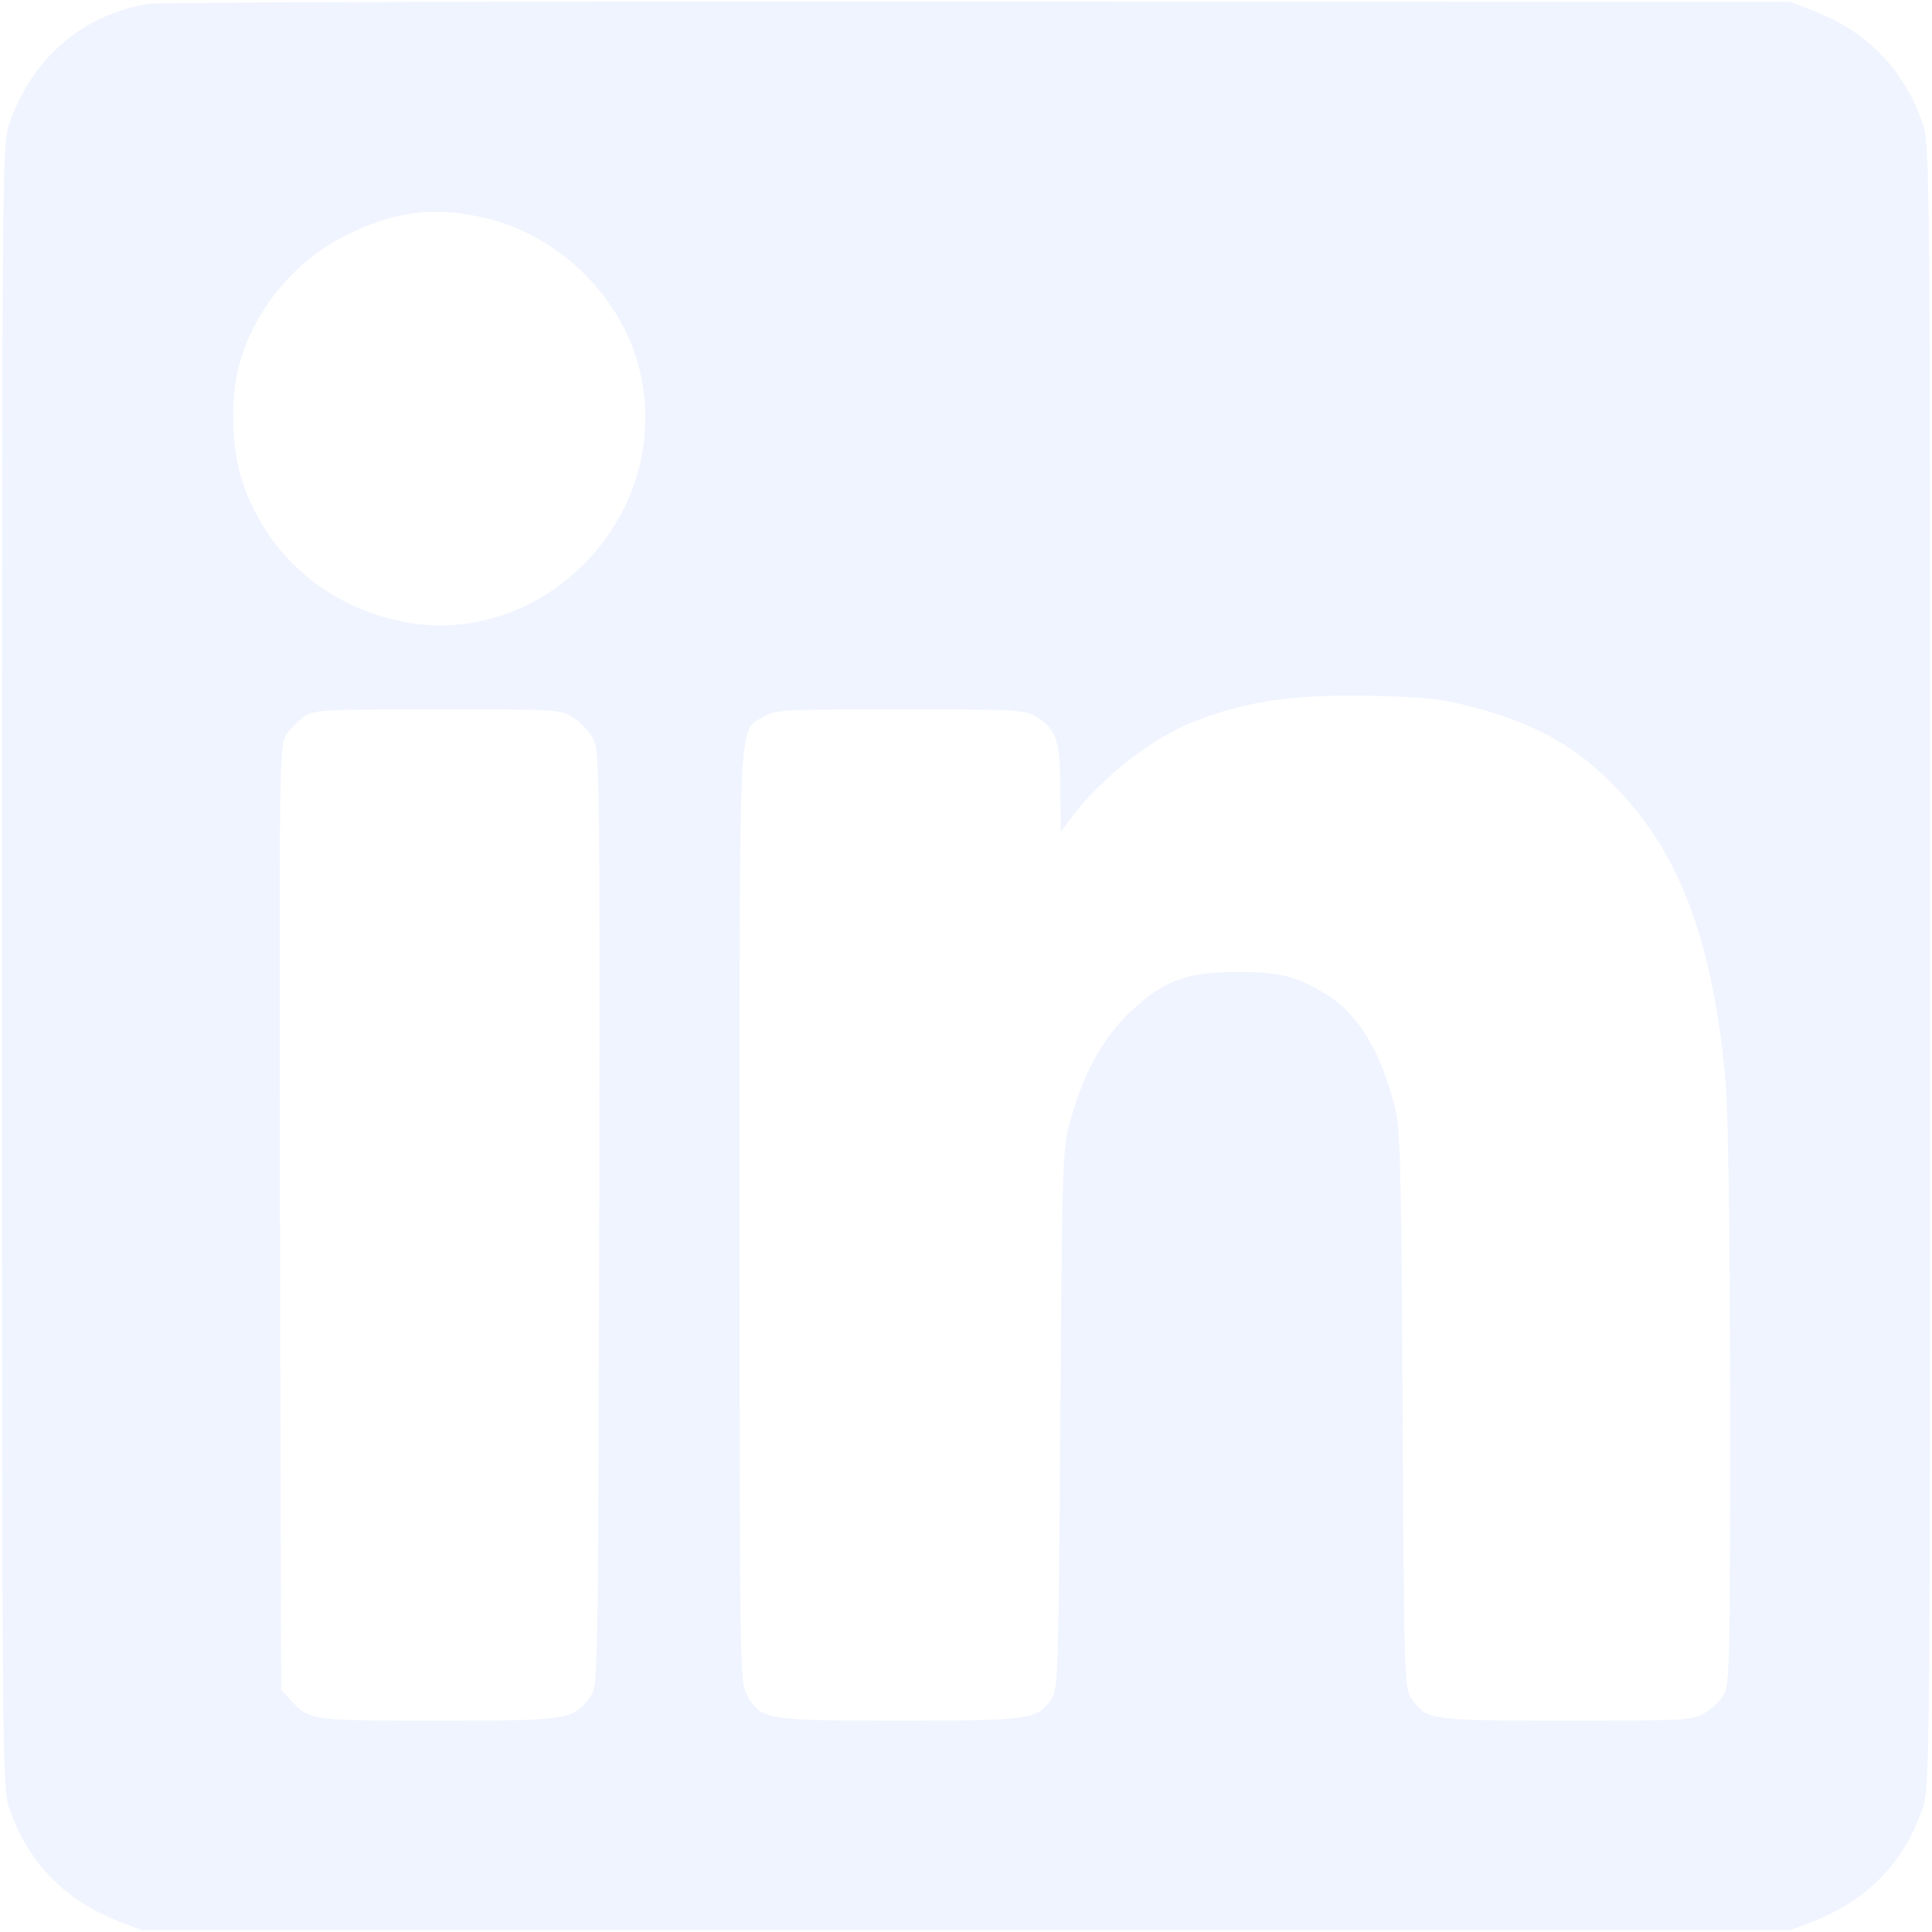
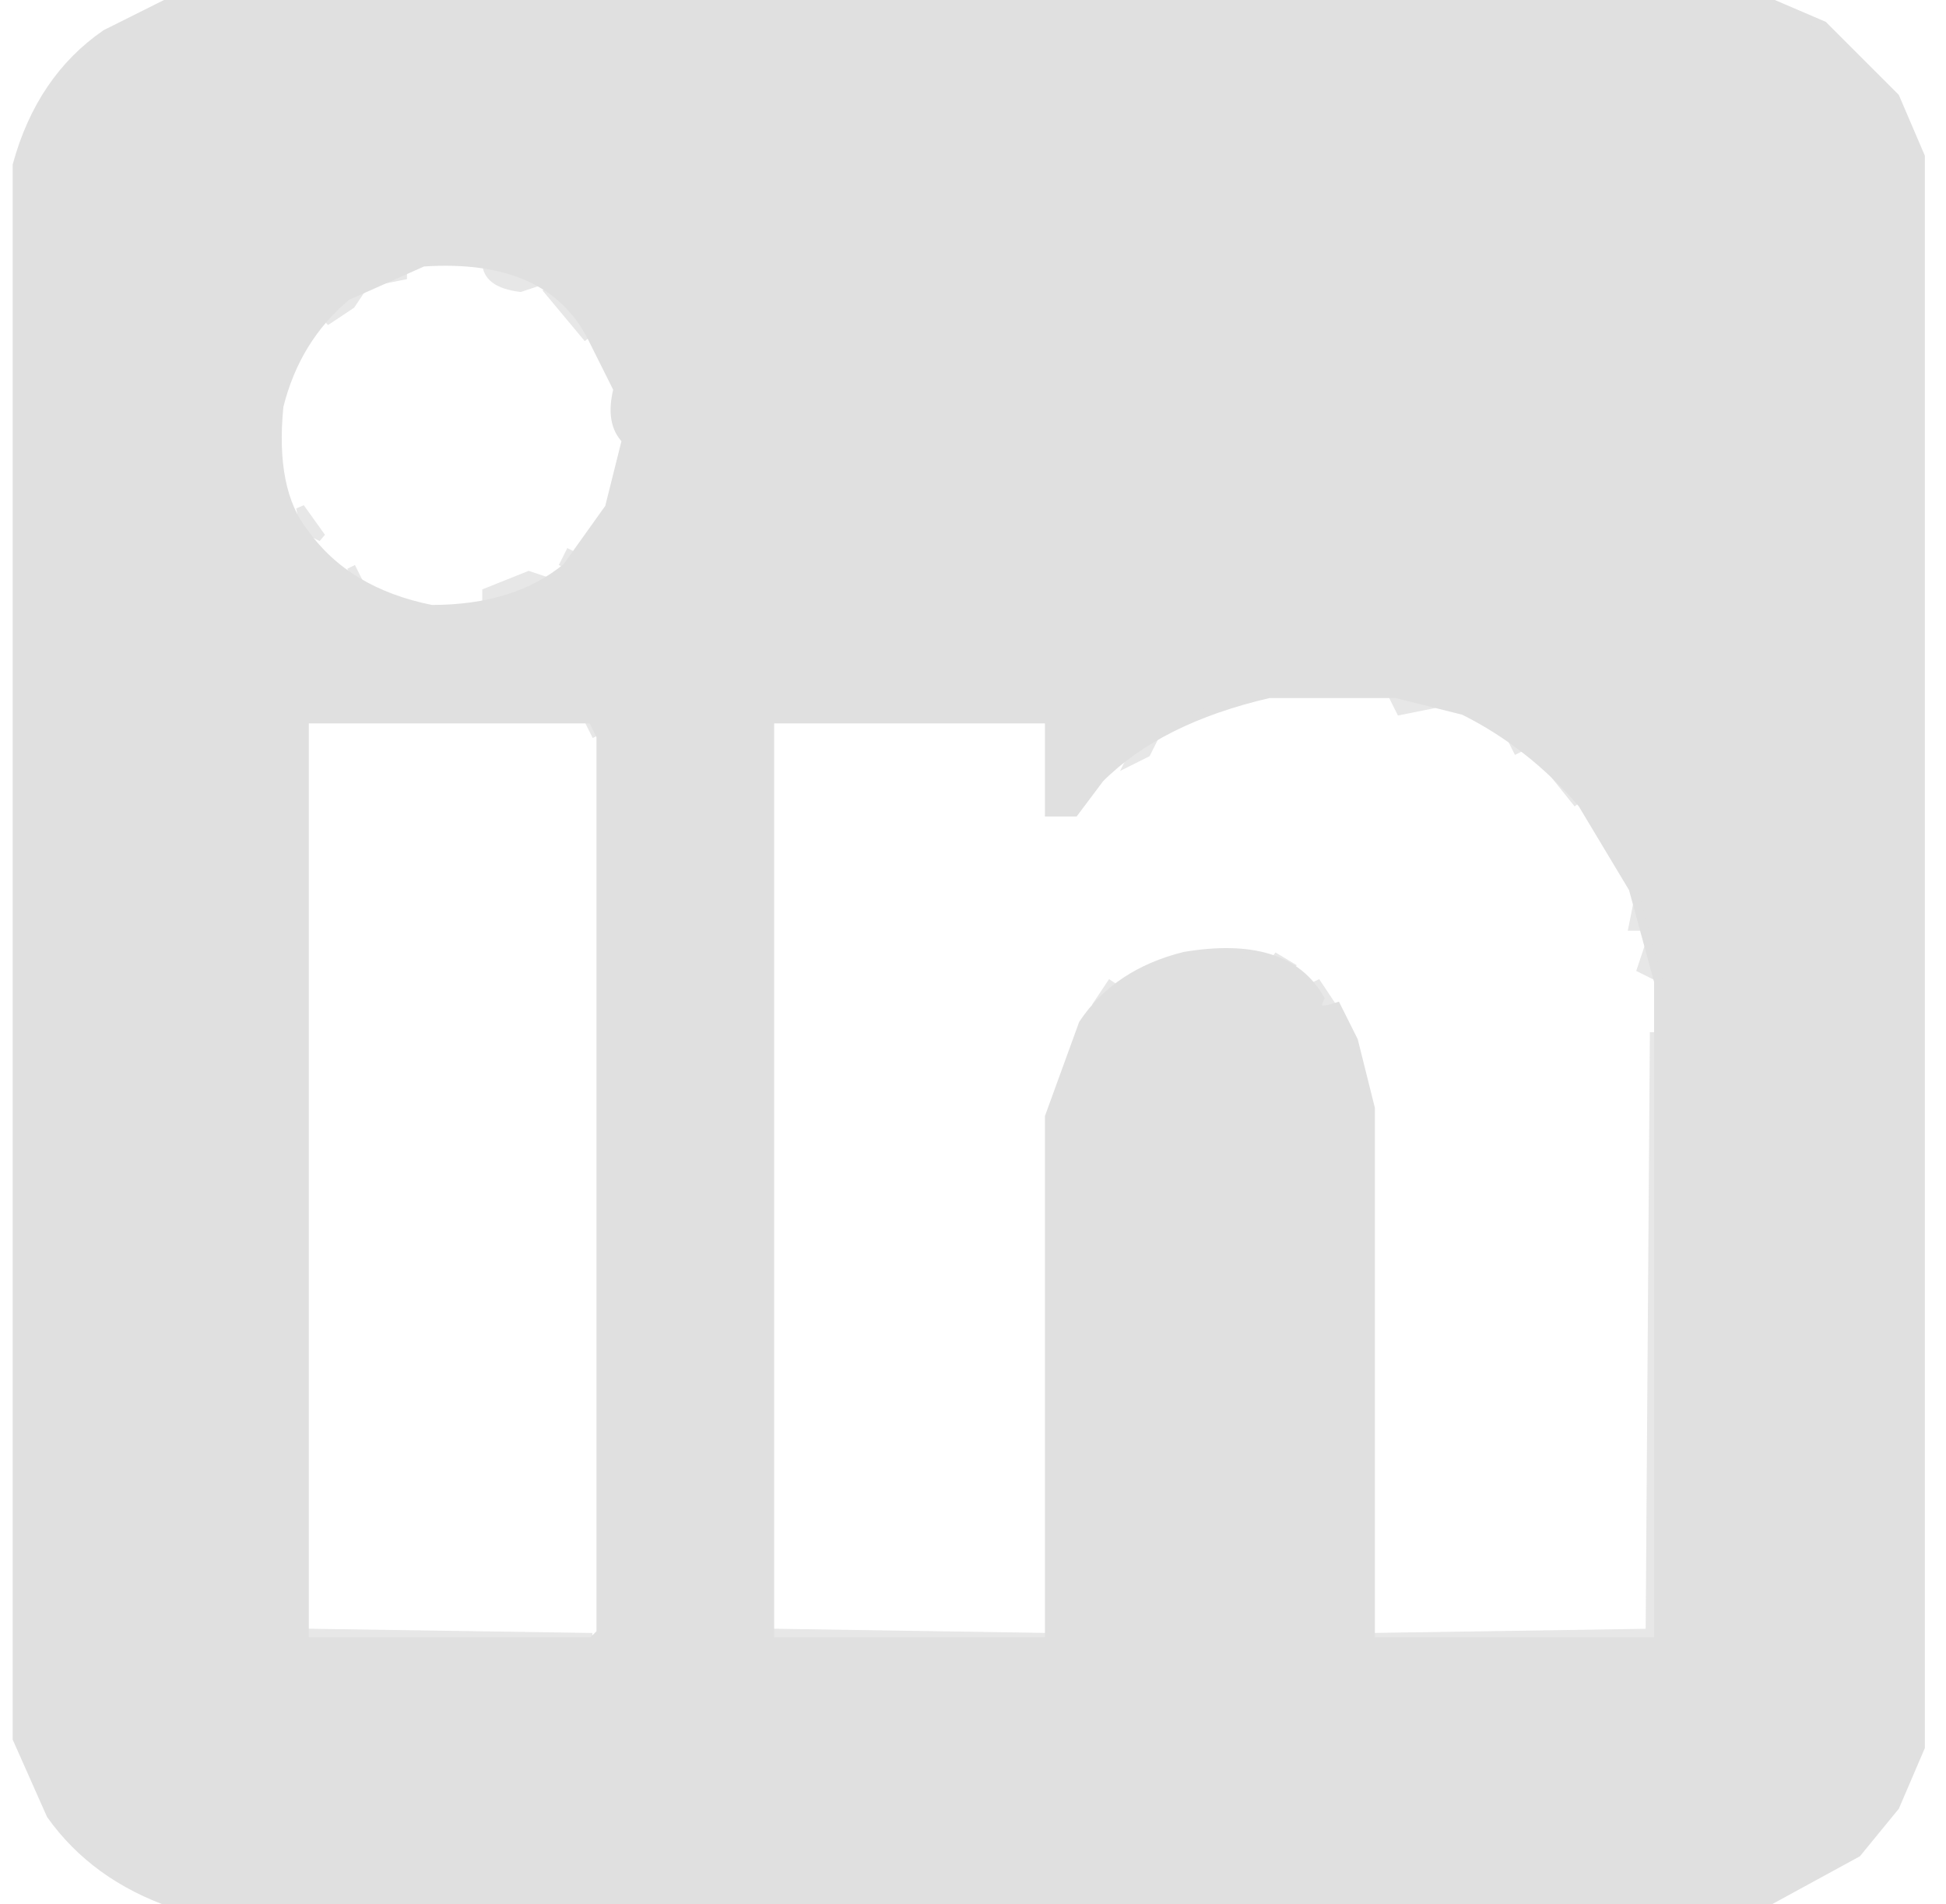
- <svg xmlns="http://www.w3.org/2000/svg" version="1.0" viewBox="0 0 512 512" preserveAspectRatio="xMidYMid meet">
-   <g transform="translate(0,512) scale(0.1,-0.1)" fill="#f0f4ff" stroke="none">
-     <path d="M395 5110 c-176 -28 -312 -145 -371 -320 -18 -53 -19 -130 -19 -2230             0 -2100 1 -2177 19 -2230 49 -146 148 -247 294 -303 l57 -22 2185 0 2185 0 57             22 c146 56 245 157 294 303 18 53 19 130 19 2230 0 2100 -1 2177 -19 2230 -49             146 -148 247 -294 303 l-57 22 -2150 1 c-1182 1 -2172 -2 -2200 -6z m880 -565             c207 -44 382 -218 424 -423 78 -376 -262 -724 -634 -649 -200 41 -355 175             -421 366 -31 89 -35 228 -9 318 42 148 150 276 289 343 124 60 222 72 351 45z             m2625 -1298 c169 -44 276 -104 383 -215 166 -170 253 -399 288 -757 9 -91 13             -353 14 -875 0 -702 -1 -747 -18 -773 -10 -16 -32 -37 -50 -47 -30 -19 -53             -20 -365 -20 -363 0 -370 1 -411 58 -19 28 -20 46 -24 763 -3 623 -6 744 -19             799 -38 154 -98 254 -188 308 -78 46 -121 57 -235 56 -131 0 -192 -23 -279             -105 -72 -67 -123 -159 -159 -287 -21 -75 -22 -97 -27 -792 -5 -668 -6 -717             -23 -742 -38 -55 -56 -58 -404 -58 -356 0 -368 2 -405 71 -17 32 -18 92 -18             1267 0 1368 -4 1281 64 1323 29 18 56 19 361 19 310 0 332 -1 362 -20 52 -31             63 -64 63 -192 l1 -113 22 30 c74 102 202 206 309 253 141 61 271 82 488 78             147 -3 190 -8 270 -29z m-2379 -30 c19 -12 42 -38 52 -57 16 -33 17 -109 15             -1272 -3 -1233 -3 -1237 -24 -1265 -45 -61 -58 -63 -402 -63 -338 0 -341 0             -392 55 l-25 27 -3 1250 c-2 1206 -2 1252 16 1280 11 16 32 38 48 49 27 18 51             19 355 19 322 0 326 0 360 -23z" />
-   </g>
+ <svg xmlns="http://www.w3.org/2000/svg" viewBox="0 0 230 225" version="1.1">
+   <path fill="rgb(0,0,0)" stroke="rgb(0,0,0)" stroke-width="1" opacity="0" d="M 0 0 L 20 0.5 Q 10.8 3.3 6 10.5 L 2 19.5 L 2 206.5 Q 5.2 215.8 12.5 221 L 20 224.5 L 0 225 L 0 0 Z " />
+   <path fill="rgb(0,0,0)" stroke="rgb(0,0,0)" stroke-width="1" opacity="0" d="M 209.5 0 L 229.5 0 L 230 0.5 L 230 225 L 209 224.5 Q 216.6 222.6 221 217.5 L 227 206.5 L 227 18.5 Q 223.9 8 215.5 3 L 209.5 1 L 209.5 0 Z " />
+   <path fill="rgb(0,0,0)" stroke="rgb(0,0,0)" stroke-width="1" opacity="0" d="M 49.5 31 L 56.5 31 Q 58.3 34.2 63.5 34 L 70 40.5 L 73 46.5 L 72 48.5 L 74 51.5 L 72 54.5 L 73 56.5 Q 70.4 63.9 64.5 68 L 57.5 70 L 55.5 72 L 51.5 72 Q 42.9 70.1 38 64.5 L 33 54.5 L 33 47.5 Q 35.8 46.8 35 42.5 L 40.5 36 L 49.5 31 Z " />
+   <path fill="rgb(0,0,0)" stroke="rgb(0,0,0)" stroke-width="1" opacity="0" d="M 149.5 82 L 163.5 82 L 167.5 84 L 169.5 84 Q 181.7 87.3 188 96.5 L 195 112.5 L 194 114.5 Q 197.2 115.7 196 121.5 L 195 122.5 L 195 193 L 162 193 L 162 132.5 L 162 130.5 Q 160.9 121.1 155.5 116 L 150.5 113 Q 149 115.5 147.5 112 L 142.5 113 L 140.5 112 L 129 118.5 L 126 123.5 L 125 130.5 L 123 134.5 L 124 135.5 L 124 193 L 91.5 193 L 91 192.5 L 91 86 L 93.5 85 L 123 85 Q 125.1 88.4 124 96 L 126.5 96 Q 133.6 87.1 145.5 83 L 147.5 84 L 149.5 82 Z " />
+   <path fill="rgb(0,0,0)" stroke="rgb(0,0,0)" stroke-width="1" opacity="0" d="M 37.5 85 L 68.5 85 L 71 87.5 L 71 192.5 L 70.5 193 L 36 193 L 36 86.5 L 37.5 85 Z " />
+   <path fill="#e0e0e0" stroke="#e0e0e0" stroke-width="1" opacity="0.784" d="M 57.5 31 L 63 33.5 L 61.5 34 Q 57.5 33.5 57.5 31 Z " />
+   <path fill="#e0e0e0" stroke="#e0e0e0" stroke-width="1" opacity="0.784" d="M 45.5 32 L 48 32.5 L 45.5 33 L 45.5 32 Z " />
+   <path fill="#e0e0e0" stroke="#e0e0e0" stroke-width="1" opacity="0.784" d="M 43.5 33 L 41.5 36 L 38.5 38 L 40.5 35 L 43.5 33 Z " />
+   <path fill="#e0e0e0" stroke="#e0e0e0" stroke-width="1" opacity="0.784" d="M 64.5 34 L 69.5 40 L 64.5 34 Z " />
+   <path fill="#e0e0e0" stroke="#e0e0e0" stroke-width="1" opacity="0.784" d="M 35.5 60 L 38 63.5 L 36 62.5 L 35.5 60 Z " />
+   <path fill="#e0e0e0" stroke="#e0e0e0" stroke-width="1" opacity="0.784" d="M 67.5 65 L 66.5 67 L 67.5 65 Z " />
+   <path fill="#e0e0e0" stroke="#e0e0e0" stroke-width="1" opacity="0.784" d="M 41.5 67 L 42.5 69 L 41.5 67 Z " />
+   <path fill="#e0e0e0" stroke="#e0e0e0" stroke-width="1" opacity="0.784" d="M 62.5 68 L 64 68.5 L 57.5 71 L 57.5 70 L 62.5 68 Z " />
+   <path fill="#e0e0e0" stroke="#e0e0e0" stroke-width="1" opacity="0.784" d="M 164.5 82 L 168 83.5 L 165.5 84 L 164.5 82 Z " />
+   <path fill="#e0e0e0" stroke="#e0e0e0" stroke-width="1" opacity="0.784" d="M 69.5 85 L 70.5 87 L 69.5 85 Z " />
+   <path fill="#e0e0e0" stroke="#e0e0e0" stroke-width="1" opacity="0.784" d="M 136.5 87 L 135.5 89 L 133.5 90 L 134.5 88 L 136.5 87 Z " />
+   <path fill="#e0e0e0" stroke="#e0e0e0" stroke-width="1" opacity="0.784" d="M 178.5 87 L 179.5 89 L 178.5 87 Z " />
+   <path fill="#e0e0e0" stroke="#e0e0e0" stroke-width="1" opacity="0.784" d="M 182.5 90 L 186.5 95 L 182.5 90 Z " />
+   <path fill="#e0e0e0" stroke="#e0e0e0" stroke-width="1" opacity="0.784" d="M 129.5 92 L 128.5 94 L 129.5 92 Z " />
+   <path fill="#e0e0e0" stroke="#e0e0e0" stroke-width="1" opacity="0.784" d="M 188.5 97 L 189.5 99 L 188.5 97 Z " />
+   <path fill="#e0e0e0" stroke="#e0e0e0" stroke-width="1" opacity="0.784" d="M 193.5 107 L 194 109.5 L 193 109.5 L 193.5 107 Z " />
+   <path fill="#e0e0e0" stroke="#e0e0e0" stroke-width="1" opacity="0.784" d="M 150.5 113 L 153 114.5 L 151.5 114 L 150.5 113 Z " />
+   <path fill="#e0e0e0" stroke="#e0e0e0" stroke-width="1" opacity="0.784" d="M 194.5 113 L 196 115.5 L 194 114.5 L 194.5 113 Z " />
+   <path fill="#e0e0e0" stroke="#e0e0e0" stroke-width="1" opacity="0.784" d="M 131.5 116 L 129.5 119 L 131.5 116 Z " />
+   <path fill="#e0e0e0" stroke="#e0e0e0" stroke-width="1" opacity="0.784" d="M 155.5 116 L 157.5 119 Q 155.3 119.8 156 117.5 L 155.5 116 Z " />
+   <path fill="#e0e0e0" stroke="#e0e0e0" stroke-width="1" opacity="0.784" d="M 195.5 122 L 196 194 L 162 193.5 L 195 193 L 195.5 122 Z " />
+   <path fill="#e0e0e0" stroke="#e0e0e0" stroke-width="1" opacity="0.784" d="M 36.5 193 L 70 193.5 L 36.5 194 L 36.5 193 Z " />
+   <path fill="#e0e0e0" stroke="#e0e0e0" stroke-width="1" opacity="0.784" d="M 91.5 193 L 124 193.5 L 91.5 194 L 91.5 193 Z " />
+   <path fill="#e0e0e0" stroke="#e0e0e0" stroke-width="1" opacity="1" d="M 20.5 0 L 208.5 0 L 215.5 3 L 224 11.5 L 227 18.5 L 227 206.5 L 224 213.5 L 219.5 219 L 208.5 225 L 20.5 225 Q 11.2 221.8 6 214.5 L 2 205.5 L 2 19.5 Q 4.8 9.3 12.5 4 L 20.5 0 Z M 50 31 L 41 35 Q 35 40 33 48 Q 32 58 36 63 Q 41 70 51 72 Q 61 72 67 67 L 72 60 L 74 52 Q 72 50 73 46 L 70 40 Q 65 30 50 31 Z M 150 82 Q 137 85 130 92 L 127 96 L 124 96 L 124 86 L 124 85 L 91 85 L 91 194 L 92 194 L 124 194 L 124 132 L 128 121 Q 132 115 140 113 Q 152 111 156 118 Q 155 120 158 119 L 160 123 L 162 131 L 162 194 L 196 194 L 196 116 L 193 105 L 187 95 Q 181 88 173 84 L 165 82 L 150 82 Z M 36 85 L 36 194 L 37 194 L 70 194 L 71 193 L 71 87 L 70 85 L 36 85 Z " />
</svg>
